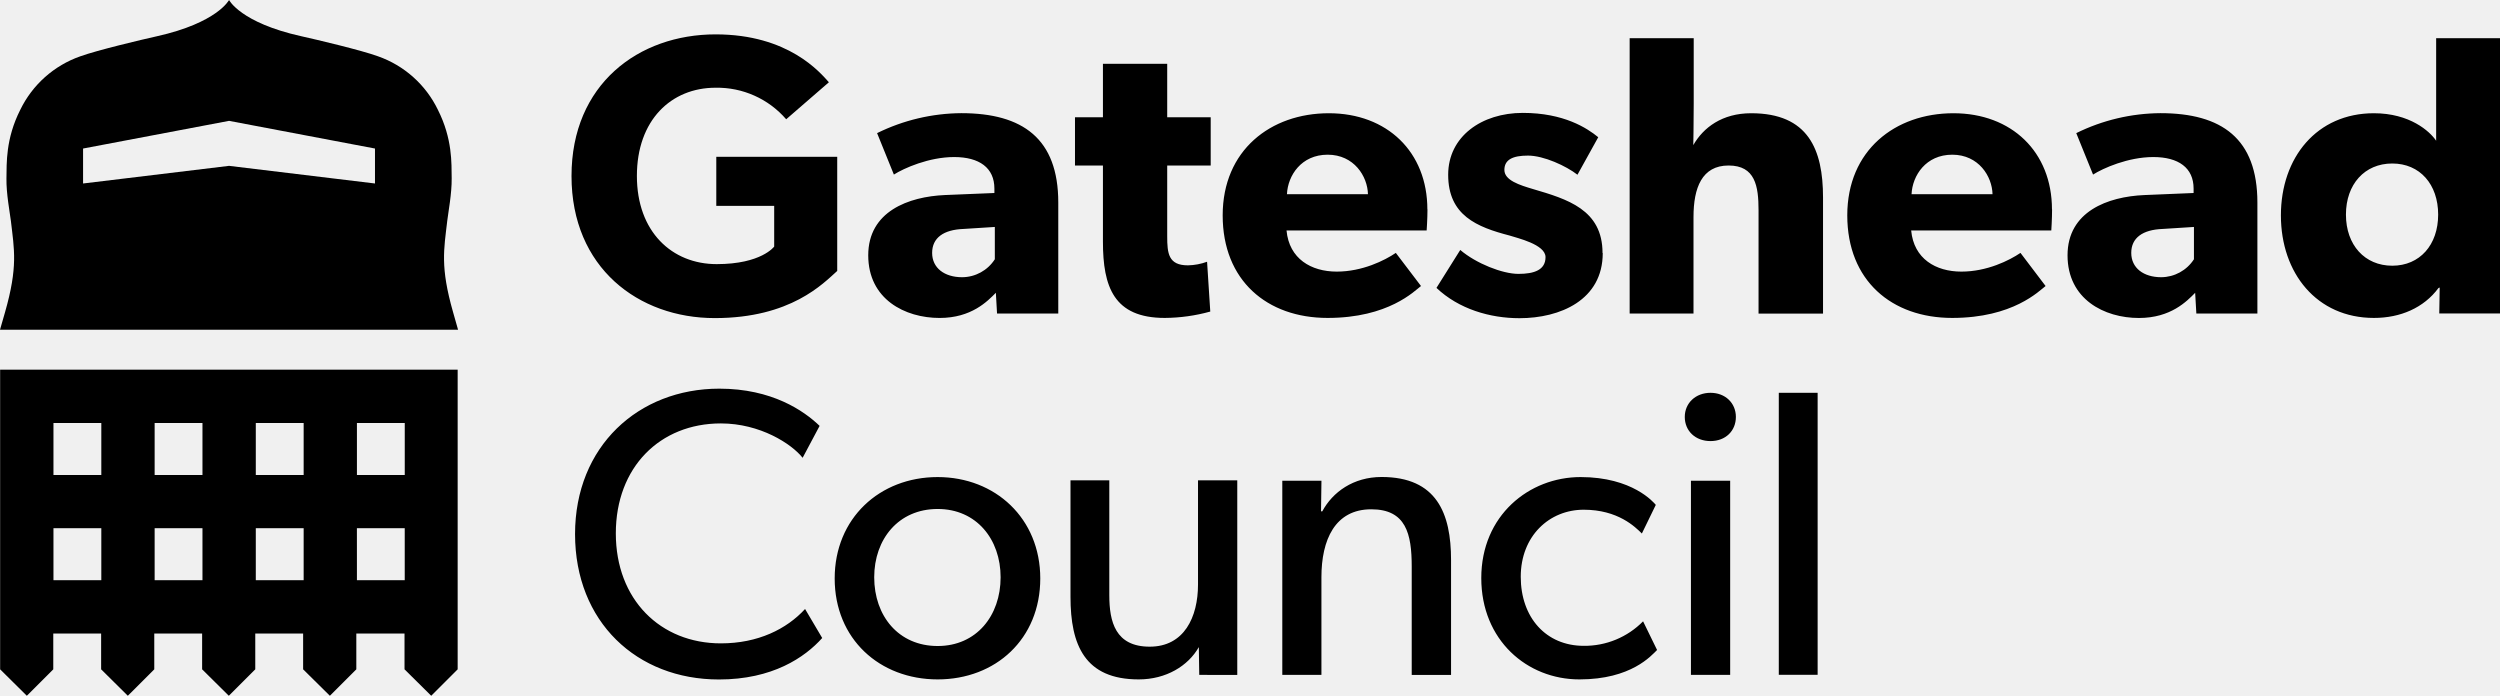
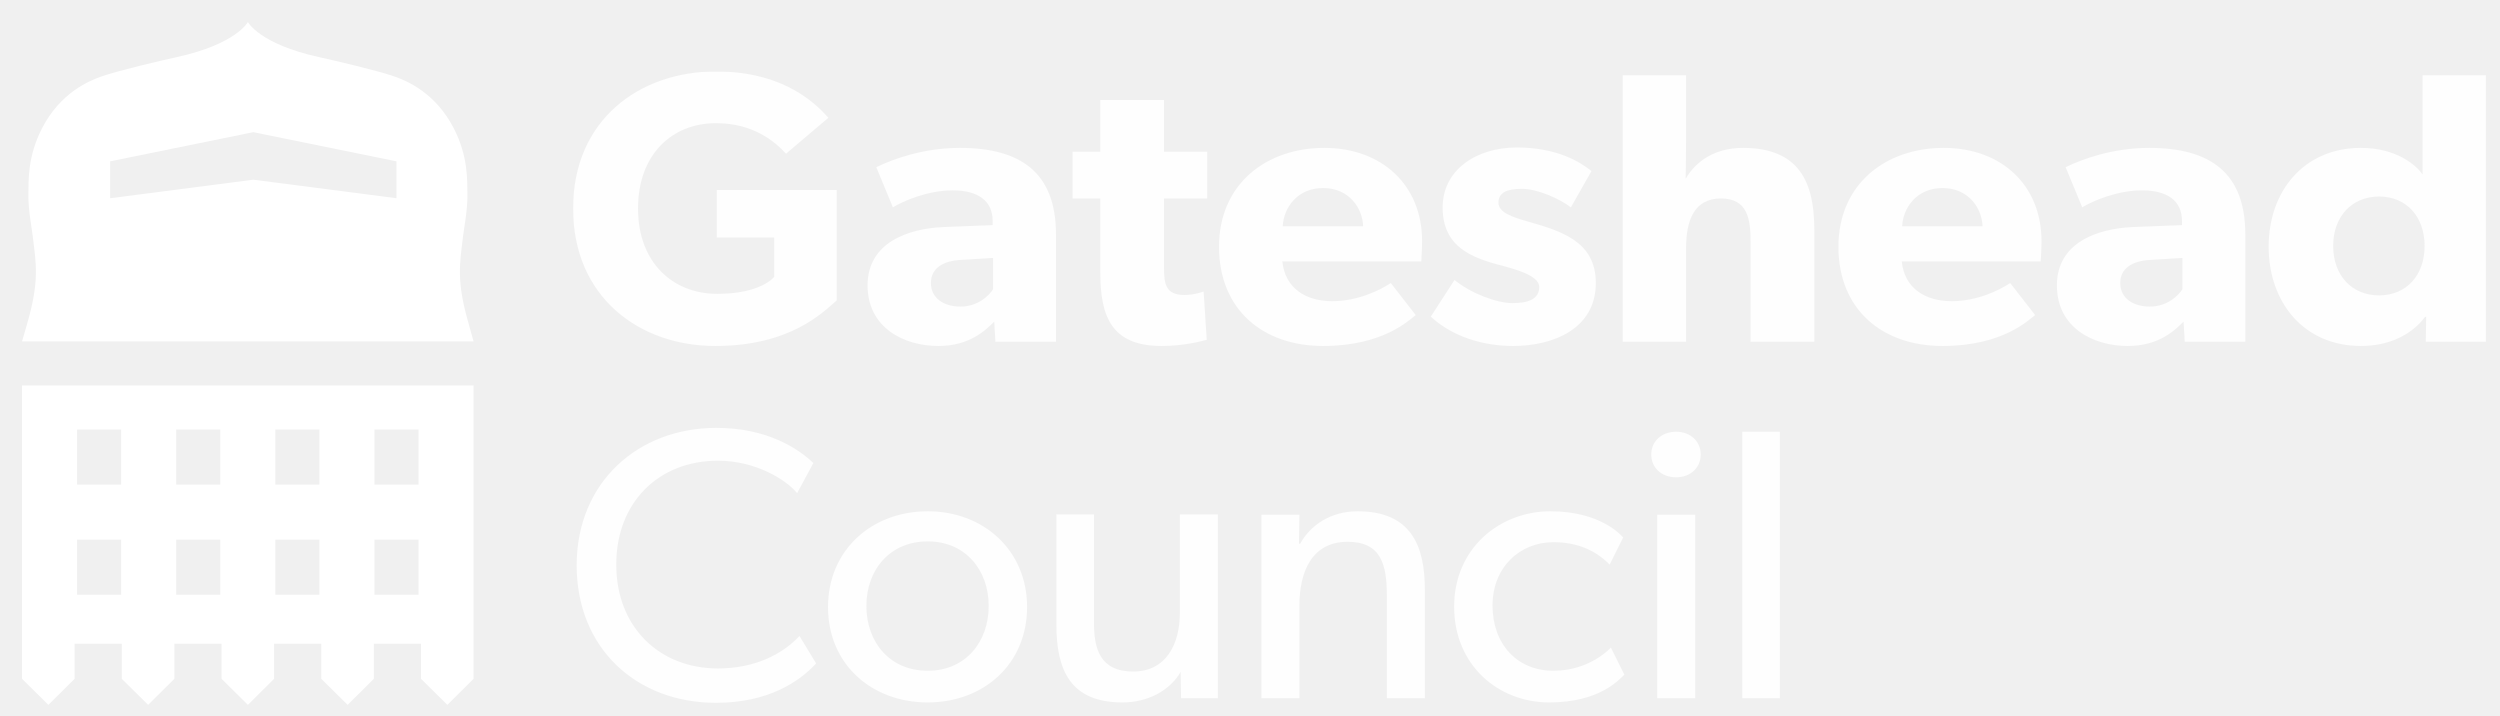
- <svg xmlns="http://www.w3.org/2000/svg" id="Layer_1" data-name="Layer 1" viewBox="0 0 945.57 263.21">
-   <path d="M141.83,69.4l-55.2-6.67L31.42,69.4V56.18L86.63,45.71l55.2,10.47Zm29.53,48.65c-4.9-17.16-3.46-23.61-2.2-34.49.37-3.18,1.76-10.44,1.68-16.13s.34-14.87-5.22-25.91a39.8,39.8,0,0,0-22.71-20.25c-6.35-2.31-23.19-6.29-29-7.58C91,8.6,86.63,0,86.63,0S82.25,8.6,59.32,13.72C53.55,15,36.72,19,30.37,21.3A39.88,39.88,0,0,0,7.66,41.54c-5.56,11-5.12,20.22-5.22,25.91S3.72,80.38,4.12,83.58c1.26,10.86,2.7,17.31-2.21,34.49L0,124.71H173.25Z" />
-   <path d="M20.22,199.79h18.1v19.65H20.22Zm38.27,0H76.58v19.65H58.49Zm38.26,0h18.1v19.65H96.75Zm38.24,0h18.09v19.65H135ZM20.22,160h18.1v19.65H20.22Zm38.27,0H76.58v19.65H58.49Zm38.26,0h18.1v19.65H96.75ZM135,160h18.09v19.65H135ZM.05,139.81V253.16l10.1,10,10-10V239.61h18.1v13.55l10.1,10,10-10V239.61h18.1v13.55l10.1,10,10-10h0V239.61h18.1v13.55l10.12,10,10-10h0V239.61H153v13.55l10.1,10,10-10V139.81Z" />
-   <path d="M687.48,148.57H672.79V255.24h14.69ZM654.4,181.83H639.56v73.43H654.4Zm2.16-24.13c0-5.25-4-9.13-9.6-9.13s-9.73,3.86-9.73,9.13,4,9.13,9.73,9.13,9.6-3.88,9.6-9.13m-29.82,88.12L621.46,235A31,31,0,0,1,599,244.27c-14.21,0-23.81-10.67-23.81-26.12s10.83-25.36,23.81-25.36,19.49,6.51,22,9l5.27-10.83c-.78-.92-8.81-10.52-28.45-10.52-19.49,0-37.56,14.53-37.56,38.19,0,23.5,17.31,38.34,37.11,38.34,19.62,0,27.2-9,29.38-11.12m-77.92,9.44V211.81c0-17.63-5.41-31.4-26.28-31.4-10.68,0-18.54,5.72-22.43,13h-.47l.16-11.59H485v73.44H499.8V218.31c0-14.08,5.09-25.68,18.86-25.68,13.14,0,15.29,9.29,15.29,21.64v41h14.87Zm-80.86,0V181.67H453.12v39.42c0,12.35-5.25,23.5-18.26,23.5s-15.29-9.44-15.29-19.49V181.67H404.89v44.06c0,18.23,5.4,31.24,25.8,31.24,10.36,0,18.7-5.09,22.74-12.22l.16,10.51Zm-89.51-36.95c0,14.53-9.13,26-23.81,26-14.85,0-24-11.43-24-26,0-14.37,9.13-25.83,24-25.83,14.68,0,23.81,11.46,23.81,25.83m15,.45c0-22.72-17-38.35-38.81-38.35-21.95,0-38.95,15.61-38.95,38.35,0,22.89,17,38.18,38.95,38.18s38.81-15.29,38.81-38.18M311,241.34l-6.5-11c-6.95,7.58-17.79,13-31.84,13-22.87,0-39.74-16.55-39.74-41.6s16.71-41.59,39.74-41.59c14.84,0,26.75,7.73,30.92,13L310,161.08C304.07,155.37,292,147,272.07,147c-30.6,0-54.57,21.79-54.57,55s23.34,55,54.42,55c20.24,0,32.47-8.31,39.1-15.73" />
-   <path d="M922.18,81.17c0,11.46-6.95,19.33-17.36,19.33S887.3,92.66,887.3,81.17s7.08-19.33,17.52-19.33,17.36,7.87,17.36,19.33m23.39,37.43V14.45H921.42V53.24c-2.42-3.62-10-10.41-23.55-10.41-21.59,0-35.17,16.76-35.17,38.63s13.58,38.79,35.17,38.79c10,0,18.85-3.78,24.44-11.33l.45-.16-.16,9.81h23ZM829.81,85.84V98.06a14.82,14.82,0,0,1-12.38,6.79c-6.64,0-11.33-3.46-11.33-9.2s4.38-8.76,11.78-9.05Zm24,32.76v-42c0-24.15-13.43-33.8-36.67-33.8a73.08,73.08,0,0,0-31.84,7.55l6.35,15.68c3.78-2.41,13.27-6.63,22.79-6.63s15.24,4.06,15.24,11.93V73L811,73.78c-13.74.6-29,6.18-29,22.79s13.9,23.7,27,23.7c12.07,0,18.13-6.34,21.27-9.52l.45,7.85ZM753.59,73.46H723c.32-7.08,5.43-14.95,15.4-14.95s15.08,8.18,15.23,14.95m22.48,5.74c0-21.74-15.24-36.37-37.27-36.37s-40.15,14-40.15,38.63,16.76,38.79,39.68,38.79c23.11,0,32.91-10.26,35.33-12.07l-9.5-12.53c-4.22,2.86-12.66,7.08-22.34,7.08s-18-4.83-19-15.55h53s.29-4.36.29-8m-86.63,39.4V74.67c0-18.13-5.58-31.84-27.17-31.84-11,0-18.12,5.43-21.9,12.06,0,0,.16-8.15.16-15.68V14.45H616.38V118.6h24.15V82.06c0-11,3.17-19.46,13.27-19.46s11.33,7.84,11.33,16.92v39.1h24.31ZM606.12,95.67c0-16.44-13.43-20.37-26.25-24.15C574.73,70,569,68.19,569,64.28s3.17-5.43,8.92-5.43c6,0,14.48,3.94,18.72,7.24L604.5,51.9c-4.23-3.46-13-9.2-28.54-9.2s-28.22,8.91-28.22,23.39c0,15.4,10.86,19.78,23.24,23,2.73.92,13.58,3.33,13.58,8.16s-4.22,6.34-10.25,6.34-16-3.93-22-9.05l-9,14.35c8.45,8,20.22,11.46,31.39,11.46,15.37,0,31.5-6.84,31.5-24.63M517.4,73.46H486.76c.32-7.08,5.43-14.95,15.4-14.95s15.08,8.18,15.24,14.95m22.47,5.74c0-21.74-15.23-36.37-37.26-36.37s-40.16,14-40.16,38.63,16.76,38.79,39.68,38.79c23.11,0,32.92-10.26,35.33-12.07l-9.52-12.53c-4.22,2.86-12.67,7.08-22.34,7.08s-18-4.83-19-15.55h53s.31-4.36.31-8M457.92,62.6V44.35H441.47V24.13H417.16V44.35H406.59V62.6h10.57V91.43c0,17,4.09,28.82,23.39,28.82a66,66,0,0,0,17.21-2.41L456.55,99a22.39,22.39,0,0,1-7.24,1.36c-7.39,0-7.84-4.51-7.84-11V62.6ZM376.27,85.84V98.06a14.76,14.76,0,0,1-12.38,6.79c-6.63,0-11.33-3.46-11.33-9.2s4.38-8.76,11.78-9.05Zm24,32.76v-42c0-24.15-13.43-33.8-36.69-33.8a73.16,73.16,0,0,0-31.84,7.55l6.35,15.68c3.77-2.41,13.27-6.63,22.79-6.63s15.23,4.06,15.23,11.93V73l-18.72.77c-13.74.6-29,6.18-29,22.79s13.87,23.7,27,23.7c12.07,0,18.12-6.34,21.27-9.52l.45,7.85Zm-83.61-16.16V59.3H270.92V77.87h21.9V93.26S288,99.9,271.08,99.9s-30.19-12.22-30.19-33.36,13-33.36,29.74-33.36a34.49,34.49,0,0,1,26.73,11.93l16.15-14C310.21,27.46,298.27,13,270.66,13c-29.14,0-54.5,18.85-54.5,53.58s25.36,53.73,54.18,53.73,41.05-13.13,46.32-17.83" />
+ <svg xmlns="http://www.w3.org/2000/svg" xmlns:xlink="http://www.w3.org/1999/xlink" width="227px" height="65px" viewBox="0 0 227 65" version="1.1">
+   <defs>
+     <polygon id="path-1" points="0.258 0.352 173.943 0.352 173.943 25.281 0.258 25.281" />
+   </defs>
+   <g id="logo--gatesheadcouncil" stroke="none" stroke-width="1" fill="none" fill-rule="evenodd">
+     <g id="Group-12" transform="translate(51, 6)">
+       <g id="Group-11">
+         <g id="Group-10" transform="translate(0.780702, 0.134375)">
+           <path d="M22.324,54.105 L20.814,51.616 C19.197,53.333 16.682,54.561 13.411,54.561 C8.093,54.561 4.175,50.809 4.175,45.129 C4.175,39.448 8.056,35.697 13.411,35.697 C16.861,35.697 19.629,37.45 20.599,38.642 L22.073,35.907 C20.707,34.61 17.903,32.717 13.268,32.717 C6.152,32.717 0.581,37.661 0.581,45.199 C0.581,52.737 6.008,57.681 13.231,57.681 C17.94,57.681 20.779,55.788 22.324,54.105 L22.324,54.105 Z M41.479,48.985 C41.479,43.832 37.525,40.29 32.458,40.29 C27.355,40.29 23.403,43.832 23.403,48.985 C23.403,54.175 27.355,57.646 32.458,57.646 C37.525,57.646 41.479,54.175 41.479,48.985 L41.479,48.985 Z M37.993,48.881 C37.993,52.176 35.872,54.771 32.458,54.771 C29.008,54.771 26.888,52.176 26.888,48.881 C26.888,45.62 29.008,43.024 32.458,43.024 C35.872,43.024 37.993,45.62 37.993,48.881 L37.993,48.881 Z M58.802,57.26 L58.802,40.571 L55.351,40.571 L55.351,49.511 C55.351,52.316 54.13,54.841 51.11,54.841 C48.055,54.841 47.553,52.702 47.553,50.423 L47.553,40.571 L44.139,40.571 L44.139,50.564 C44.139,54.701 45.396,57.646 50.14,57.646 C52.548,57.646 54.488,56.489 55.423,54.877 L55.459,57.26 L58.802,57.26 Z M77.596,57.26 L77.596,47.408 C77.596,43.41 76.339,40.29 71.487,40.29 C69.008,40.29 67.175,41.588 66.276,43.235 L66.168,43.235 L66.204,40.606 L62.754,40.606 L62.754,57.26 L66.204,57.26 L66.204,48.881 C66.204,45.689 67.39,43.06 70.589,43.06 C73.643,43.06 74.146,45.164 74.146,47.969 L74.146,57.26 L77.596,57.26 Z M95.709,55.122 L94.487,52.667 C94.487,52.667 92.618,54.771 89.275,54.771 C85.969,54.771 83.742,52.351 83.742,48.845 C83.742,45.338 86.257,43.095 89.275,43.095 C92.295,43.095 93.804,44.568 94.378,45.129 L95.601,42.673 C95.42,42.464 93.553,40.29 88.988,40.29 C84.461,40.29 80.255,43.586 80.255,48.951 C80.255,54.28 84.28,57.646 88.881,57.646 C93.445,57.646 95.206,55.612 95.709,55.122 L95.709,55.122 Z M102.645,35.136 C102.645,33.944 101.71,33.067 100.416,33.067 C99.086,33.067 98.152,33.944 98.152,35.136 C98.152,36.328 99.086,37.205 100.416,37.205 C101.71,37.205 102.645,36.328 102.645,35.136 L102.645,35.136 Z M98.691,57.261 L102.141,57.261 L102.141,40.606 L98.691,40.606 L98.691,57.261 Z M106.417,57.26 L109.831,57.26 L109.831,33.067 L106.417,33.067 L106.417,57.26 Z" id="Fill-5" fill="#FEFEFE" />
+           <g id="Group-9">
+             <mask id="mask-2" fill="white">
+               <use xlink:href="#path-1" />
+             </mask>
+             <g id="Clip-8" />
+             <path d="M24.193,21.143 L24.193,11.115 L13.303,11.115 L13.303,15.427 L18.515,15.427 L18.515,19.004 C18.515,19.004 17.364,20.547 13.34,20.547 C9.314,20.547 6.152,17.707 6.152,12.798 C6.152,7.89 9.242,5.05 13.231,5.05 C16.609,5.05 18.551,6.698 19.593,7.819 L23.438,4.559 C22.648,3.717 19.808,0.352 13.231,0.352 C6.296,0.352 0.257,4.734 0.257,12.798 C0.257,20.863 6.296,25.281 13.159,25.281 C19.987,25.281 22.935,22.231 24.193,21.143 L24.193,21.143 Z M44.102,24.895 L44.102,15.147 C44.102,9.538 40.903,7.294 35.369,7.294 C32.062,7.294 29.295,8.311 27.786,9.046 L29.295,12.692 C30.194,12.132 32.458,11.15 34.722,11.15 C37.022,11.15 38.352,12.097 38.352,13.921 L38.352,14.306 L33.895,14.481 C30.624,14.622 26.995,15.919 26.995,19.775 C26.995,23.632 30.301,25.281 33.428,25.281 C36.303,25.281 37.74,23.808 38.495,23.071 L38.603,24.895 L44.102,24.895 Z M38.387,17.286 L38.387,20.126 C38.028,20.722 36.986,21.704 35.44,21.704 C33.859,21.704 32.745,20.898 32.745,19.566 C32.745,18.269 33.787,17.532 35.548,17.462 L38.387,17.286 Z M57.83,11.887 L57.83,7.645 L53.911,7.645 L53.911,2.946 L48.126,2.946 L48.126,7.645 L45.611,7.645 L45.611,11.887 L48.126,11.887 L48.126,18.584 C48.126,22.546 49.097,25.281 53.697,25.281 C55.781,25.281 57.362,24.825 57.793,24.72 L57.506,20.336 C57.506,20.336 56.679,20.651 55.781,20.651 C54.019,20.651 53.911,19.601 53.911,18.092 L53.911,11.887 L57.83,11.887 Z M77.344,15.743 C77.344,10.695 73.713,7.294 68.466,7.294 C63.219,7.294 58.907,10.554 58.907,16.27 C58.907,21.984 62.895,25.281 68.358,25.281 C73.857,25.281 76.193,22.897 76.768,22.476 L74.504,19.566 C73.498,20.232 71.485,21.214 69.185,21.214 C66.85,21.214 64.909,20.091 64.656,17.602 L77.271,17.602 C77.271,17.602 77.344,16.585 77.344,15.743 L77.344,15.743 Z M71.989,14.411 L64.693,14.411 C64.764,12.763 65.986,10.94 68.358,10.94 C70.766,10.94 71.953,12.833 71.989,14.411 L71.989,14.411 Z M93.119,19.566 C93.119,15.743 89.921,14.832 86.867,13.955 C85.644,13.605 84.278,13.184 84.278,12.273 C84.278,11.361 85.033,11.011 86.399,11.011 C87.837,11.011 89.85,11.922 90.856,12.692 L92.725,9.397 C91.719,8.591 89.634,7.258 85.933,7.258 C82.23,7.258 79.211,9.327 79.211,12.692 C79.211,16.27 81.8,17.286 84.746,18.022 C85.393,18.233 87.981,18.794 87.981,19.916 C87.981,21.038 86.975,21.388 85.537,21.388 C84.099,21.388 81.727,20.477 80.29,19.285 L78.134,22.616 C80.147,24.474 82.949,25.281 85.609,25.281 C89.274,25.281 93.119,23.703 93.119,19.566 L93.119,19.566 Z M112.958,24.895 L112.958,14.691 C112.958,10.484 111.628,7.294 106.489,7.294 C103.865,7.294 102.176,8.555 101.277,10.098 C101.277,10.098 101.314,8.205 101.314,6.452 L101.314,0.702 L95.564,0.702 L95.564,24.895 L101.314,24.895 L101.314,16.409 C101.314,13.85 102.068,11.887 104.476,11.887 C106.884,11.887 107.172,13.709 107.172,15.813 L107.172,24.895 L112.958,24.895 Z M133.586,15.743 C133.586,10.695 129.955,7.294 124.709,7.294 C119.462,7.294 115.149,10.554 115.149,16.27 C115.149,21.984 119.138,25.281 124.601,25.281 C130.099,25.281 132.435,22.897 133.01,22.476 L130.746,19.566 C129.74,20.232 127.728,21.214 125.428,21.214 C123.092,21.214 121.15,20.091 120.899,17.602 L133.514,17.602 C133.514,17.602 133.586,16.585 133.586,15.743 L133.586,15.743 Z M128.23,14.411 L120.935,14.411 C121.008,12.763 122.229,10.94 124.601,10.94 C127.009,10.94 128.196,12.833 128.23,14.411 L128.23,14.411 Z M152.093,24.895 L152.093,15.147 C152.093,9.538 148.894,7.294 143.361,7.294 C140.053,7.294 137.286,8.311 135.777,9.046 L137.286,12.692 C138.186,12.132 140.449,11.15 142.714,11.15 C145.014,11.15 146.343,12.097 146.343,13.921 L146.343,14.306 L141.886,14.481 C138.617,14.622 134.986,15.919 134.986,19.775 C134.986,23.632 138.293,25.281 141.419,25.281 C144.295,25.281 145.733,23.808 146.486,23.071 L146.594,24.895 L152.093,24.895 Z M146.38,17.286 L146.38,20.126 C146.02,20.722 144.978,21.704 143.431,21.704 C141.851,21.704 140.737,20.898 140.737,19.566 C140.737,18.269 141.779,17.532 143.54,17.462 L146.38,17.286 Z M173.943,24.895 L173.943,0.702 L168.192,0.702 L168.192,9.712 C167.618,8.871 165.821,7.294 162.587,7.294 C157.447,7.294 154.213,11.185 154.213,16.27 C154.213,21.353 157.447,25.281 162.587,25.281 C164.959,25.281 167.078,24.404 168.408,22.65 L168.516,22.616 L168.48,24.895 L173.943,24.895 Z M168.373,16.199 C168.373,18.864 166.719,20.687 164.24,20.687 C161.76,20.687 160.071,18.864 160.071,16.199 C160.071,13.534 161.76,11.711 164.24,11.711 C166.719,11.711 168.373,13.534 168.373,16.199 L168.373,16.199 Z" id="Fill-7" fill="#FEFEFE" mask="url(#mask-2)" />
+           </g>
+         </g>
+       </g>
+     </g>
+     <path d="M42.569,29.451 C41.409,25.46 41.748,23.96 42.048,21.431 C42.136,20.691 42.465,19.005 42.442,17.684 C42.418,16.362 42.524,14.223 41.209,11.662 C39.547,8.419 36.941,7.344 35.833,6.952 C34.332,6.417 30.344,5.489 28.975,5.188 C23.553,4 22.509,2 22.509,2 C22.509,2 21.472,4 16.044,5.188 C14.675,5.489 10.683,6.417 9.186,6.952 C8.082,7.344 5.472,8.419 3.81,11.662 C2.495,14.223 2.599,16.361 2.577,17.684 C2.555,19.007 2.883,20.691 2.971,21.431 C3.271,23.96 3.612,25.46 2.449,29.451 L2,31 L43,31 L42.569,29.451 Z M36,18 L23,16.316 L10,18 L10,14.648 L23,12 L36,14.648 L36,18 Z M2,35 L2,61.637 L4.393,64 L6.774,61.637 L6.774,58.449 L11.058,58.449 L11.058,61.637 L13.451,64 L15.833,61.637 L15.833,58.449 L20.117,58.449 L20.117,61.637 L22.509,64 L24.888,61.637 L24.888,61.637 L24.888,58.449 L29.17,58.449 L29.17,61.637 L31.565,64 L33.945,61.637 L33.945,61.637 L33.945,58.449 L38.227,58.449 L38.227,61.637 L40.62,64 L43,61.637 L43,35 L2,35 Z M11,54 L7,54 L7,49 L11,49 L11,54 Z M11,44 L7,44 L7,39 L11,39 L11,44 Z M20,54 L16,54 L16,49 L20,49 L20,54 Z M20,44 L16,44 L16,39 L20,39 L20,44 Z M29,54 L25,54 L25,49 L29,49 L29,54 Z M29,44 L25,44 L25,39 L29,39 L29,44 Z M38,54 L34,54 L34,49 L38,49 L38,54 Z M38,44 L34,44 L34,39 L38,39 L38,44 Z" id="Shape" fill="#FFFFFF" fill-rule="nonzero" />
+   </g>
</svg>
